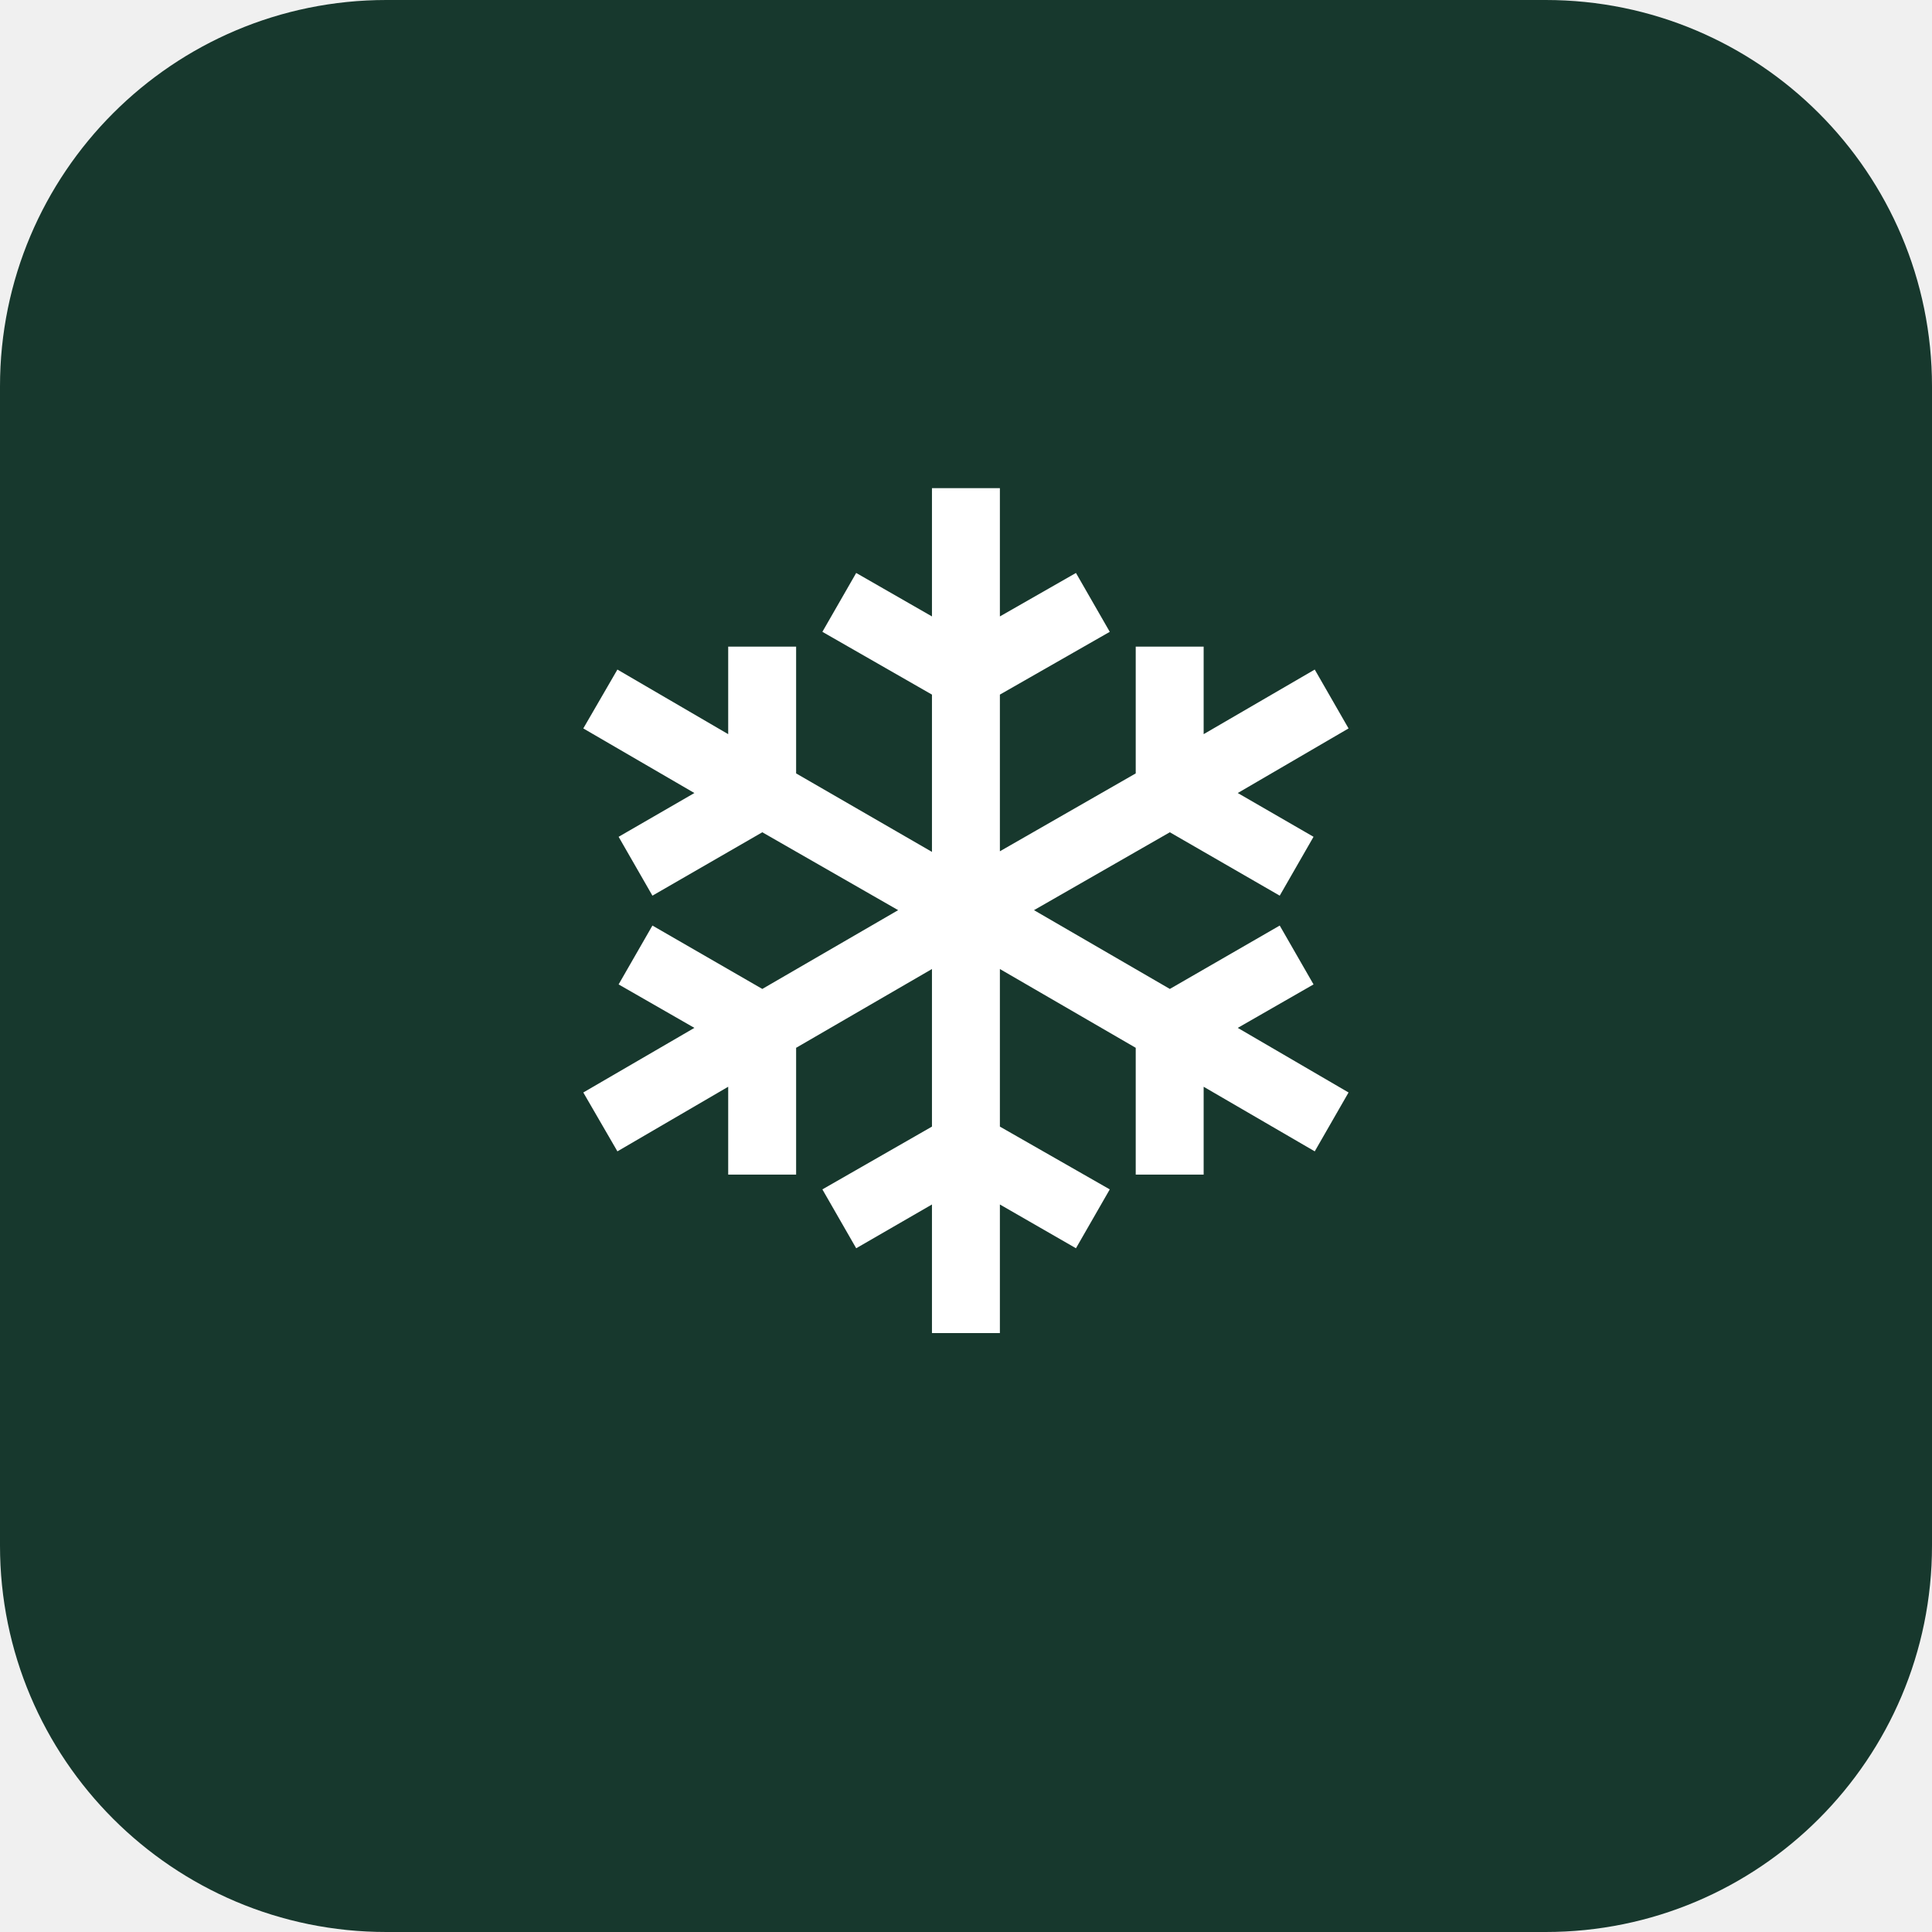
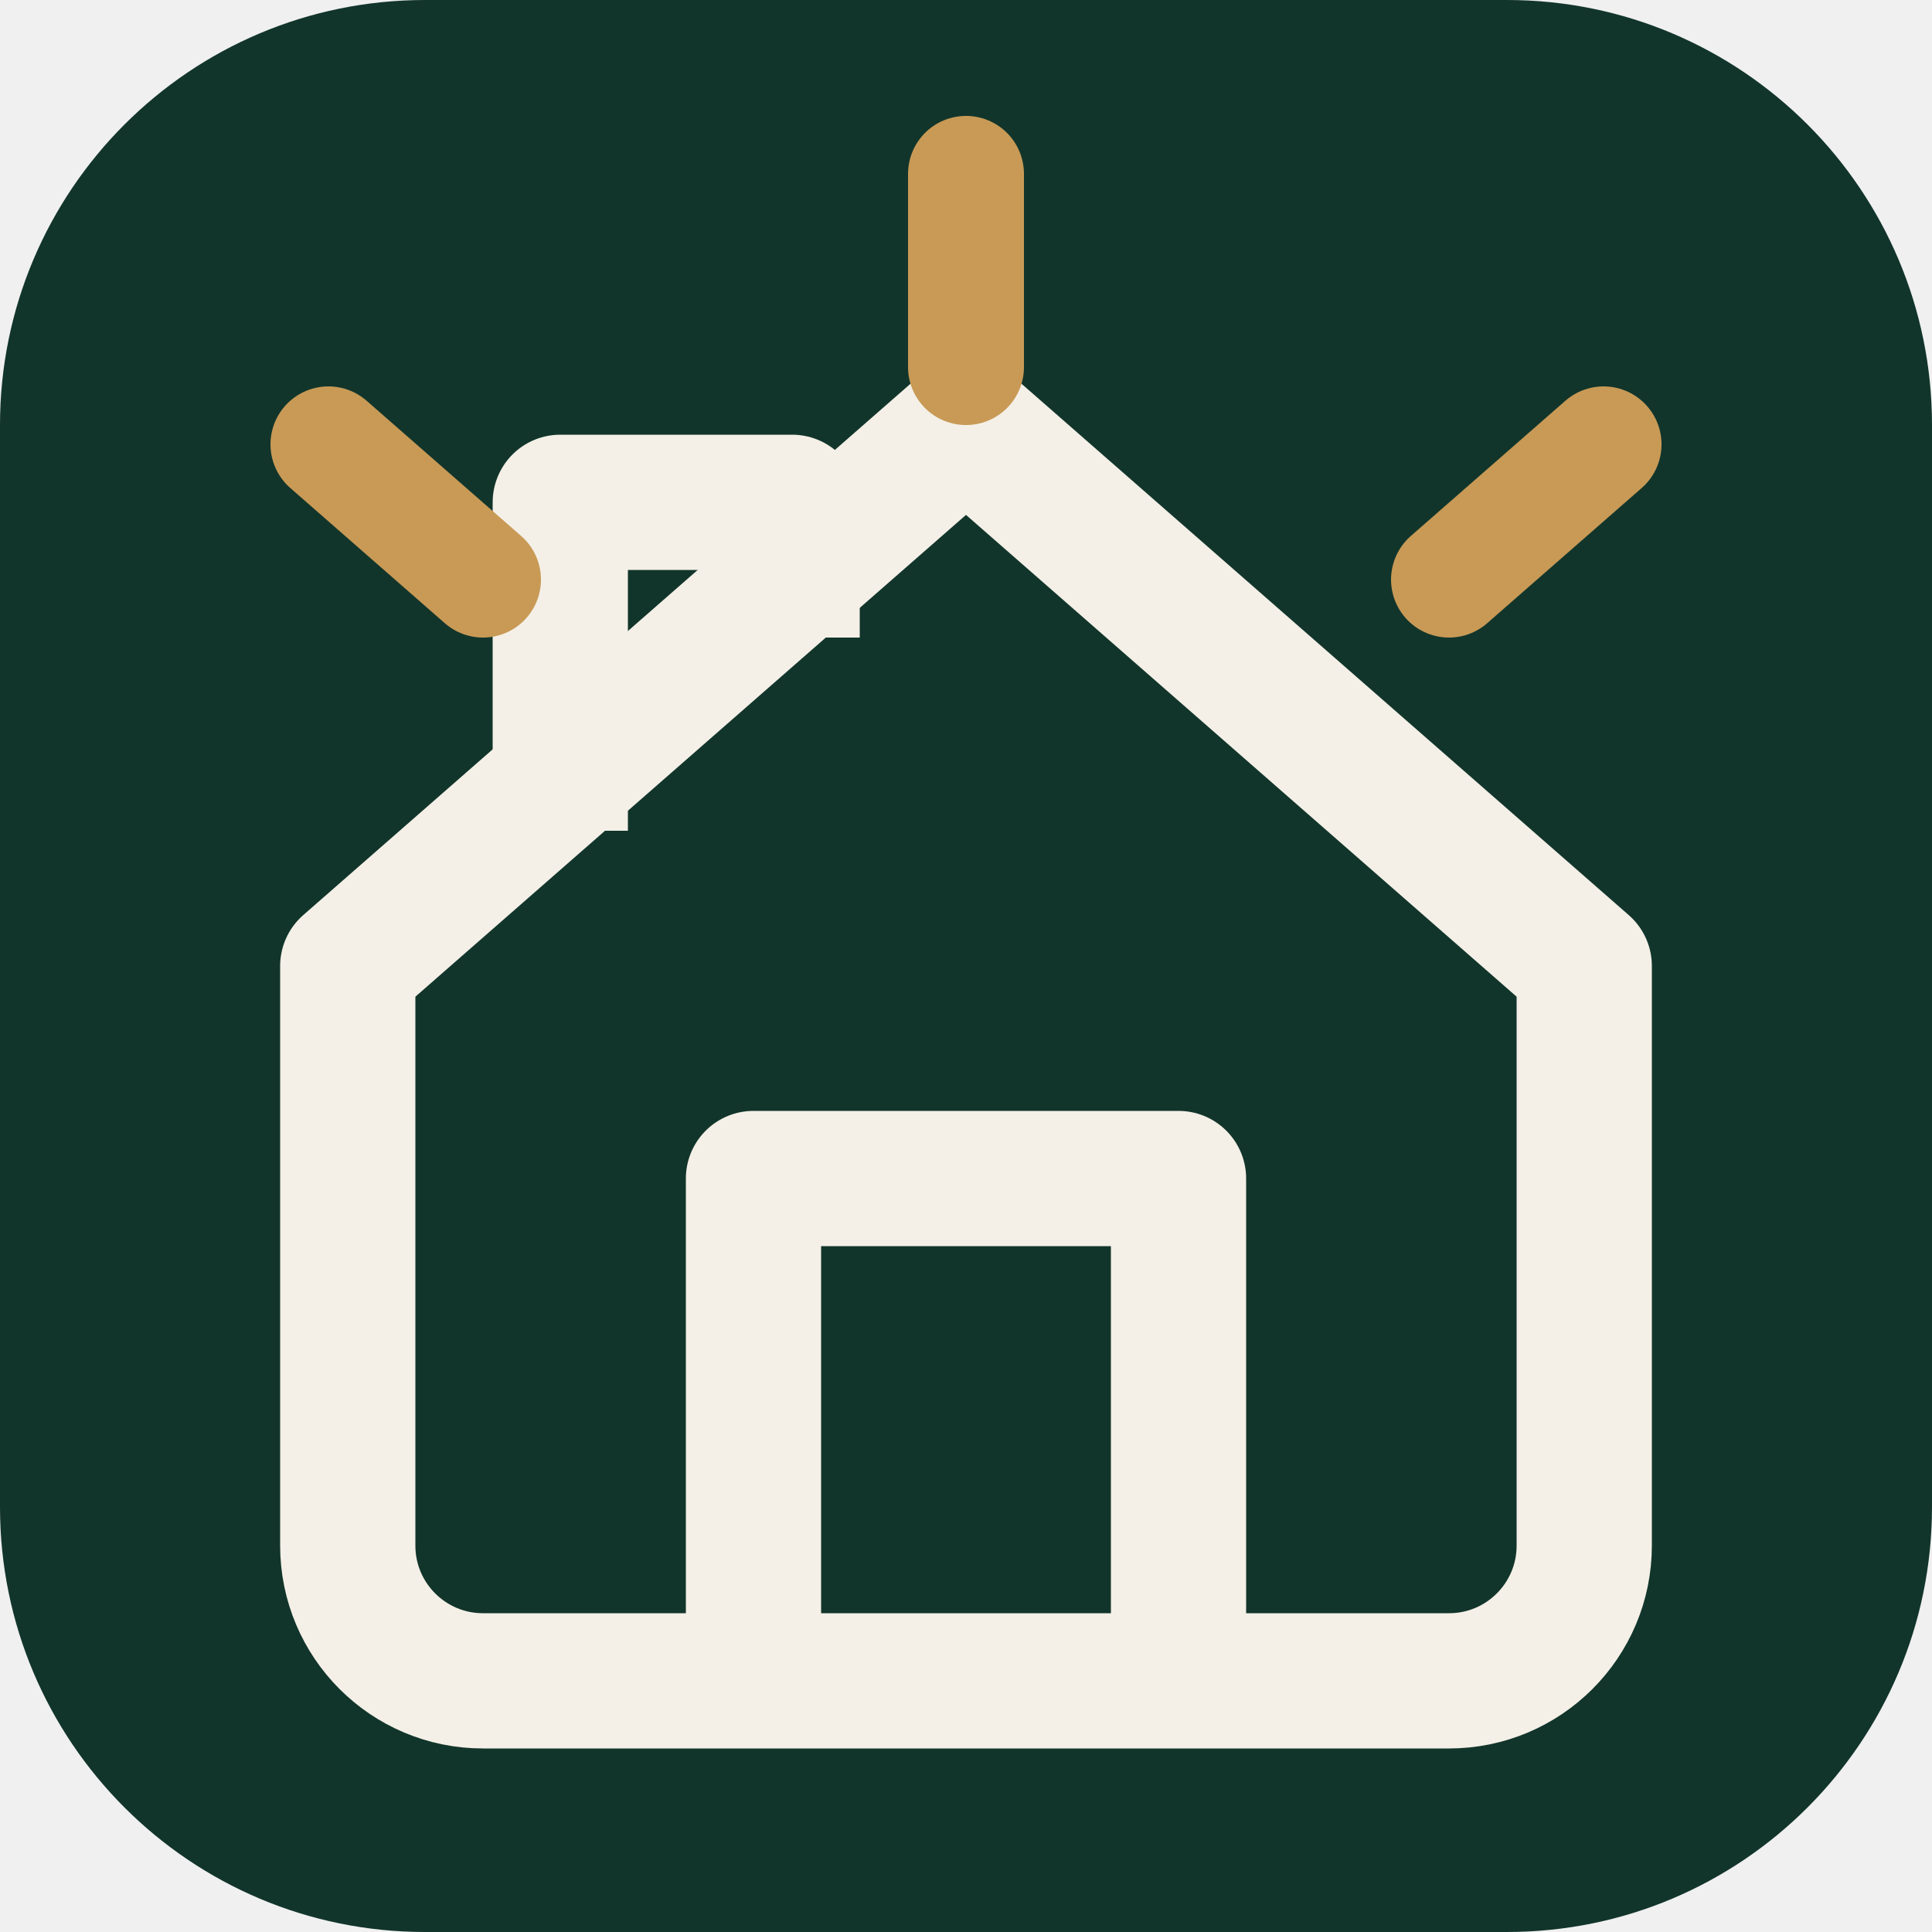
<svg xmlns="http://www.w3.org/2000/svg" viewBox="0 0 100 100">
-   <rect width="100" height="100" rx="20" fill="#17382d" />
-   <text x="50" y="69" font-size="60" text-anchor="middle" fill="#ffffff" font-family="Arial, sans-serif">❄</text>
+   <rect width="100" height="100" rx="22" fill="#12352b" />
+   <path d="M18 50 50 22l32 28v30a7 7 0 0 1-7 7H25a7 7 0 0 1-7-7Z" fill="none" stroke="#f4f0e7" stroke-width="7" stroke-linejoin="round" />
+   <path d="M39 87V61h22v26M29 43v-17h12v7" fill="none" stroke="#f4f0e7" stroke-width="7" stroke-linejoin="round" />
+   <path d="M50 9v10M17 23l8 7M83 23l-8 7" stroke="#c89a56" stroke-width="6" stroke-linecap="round" />
</svg>
